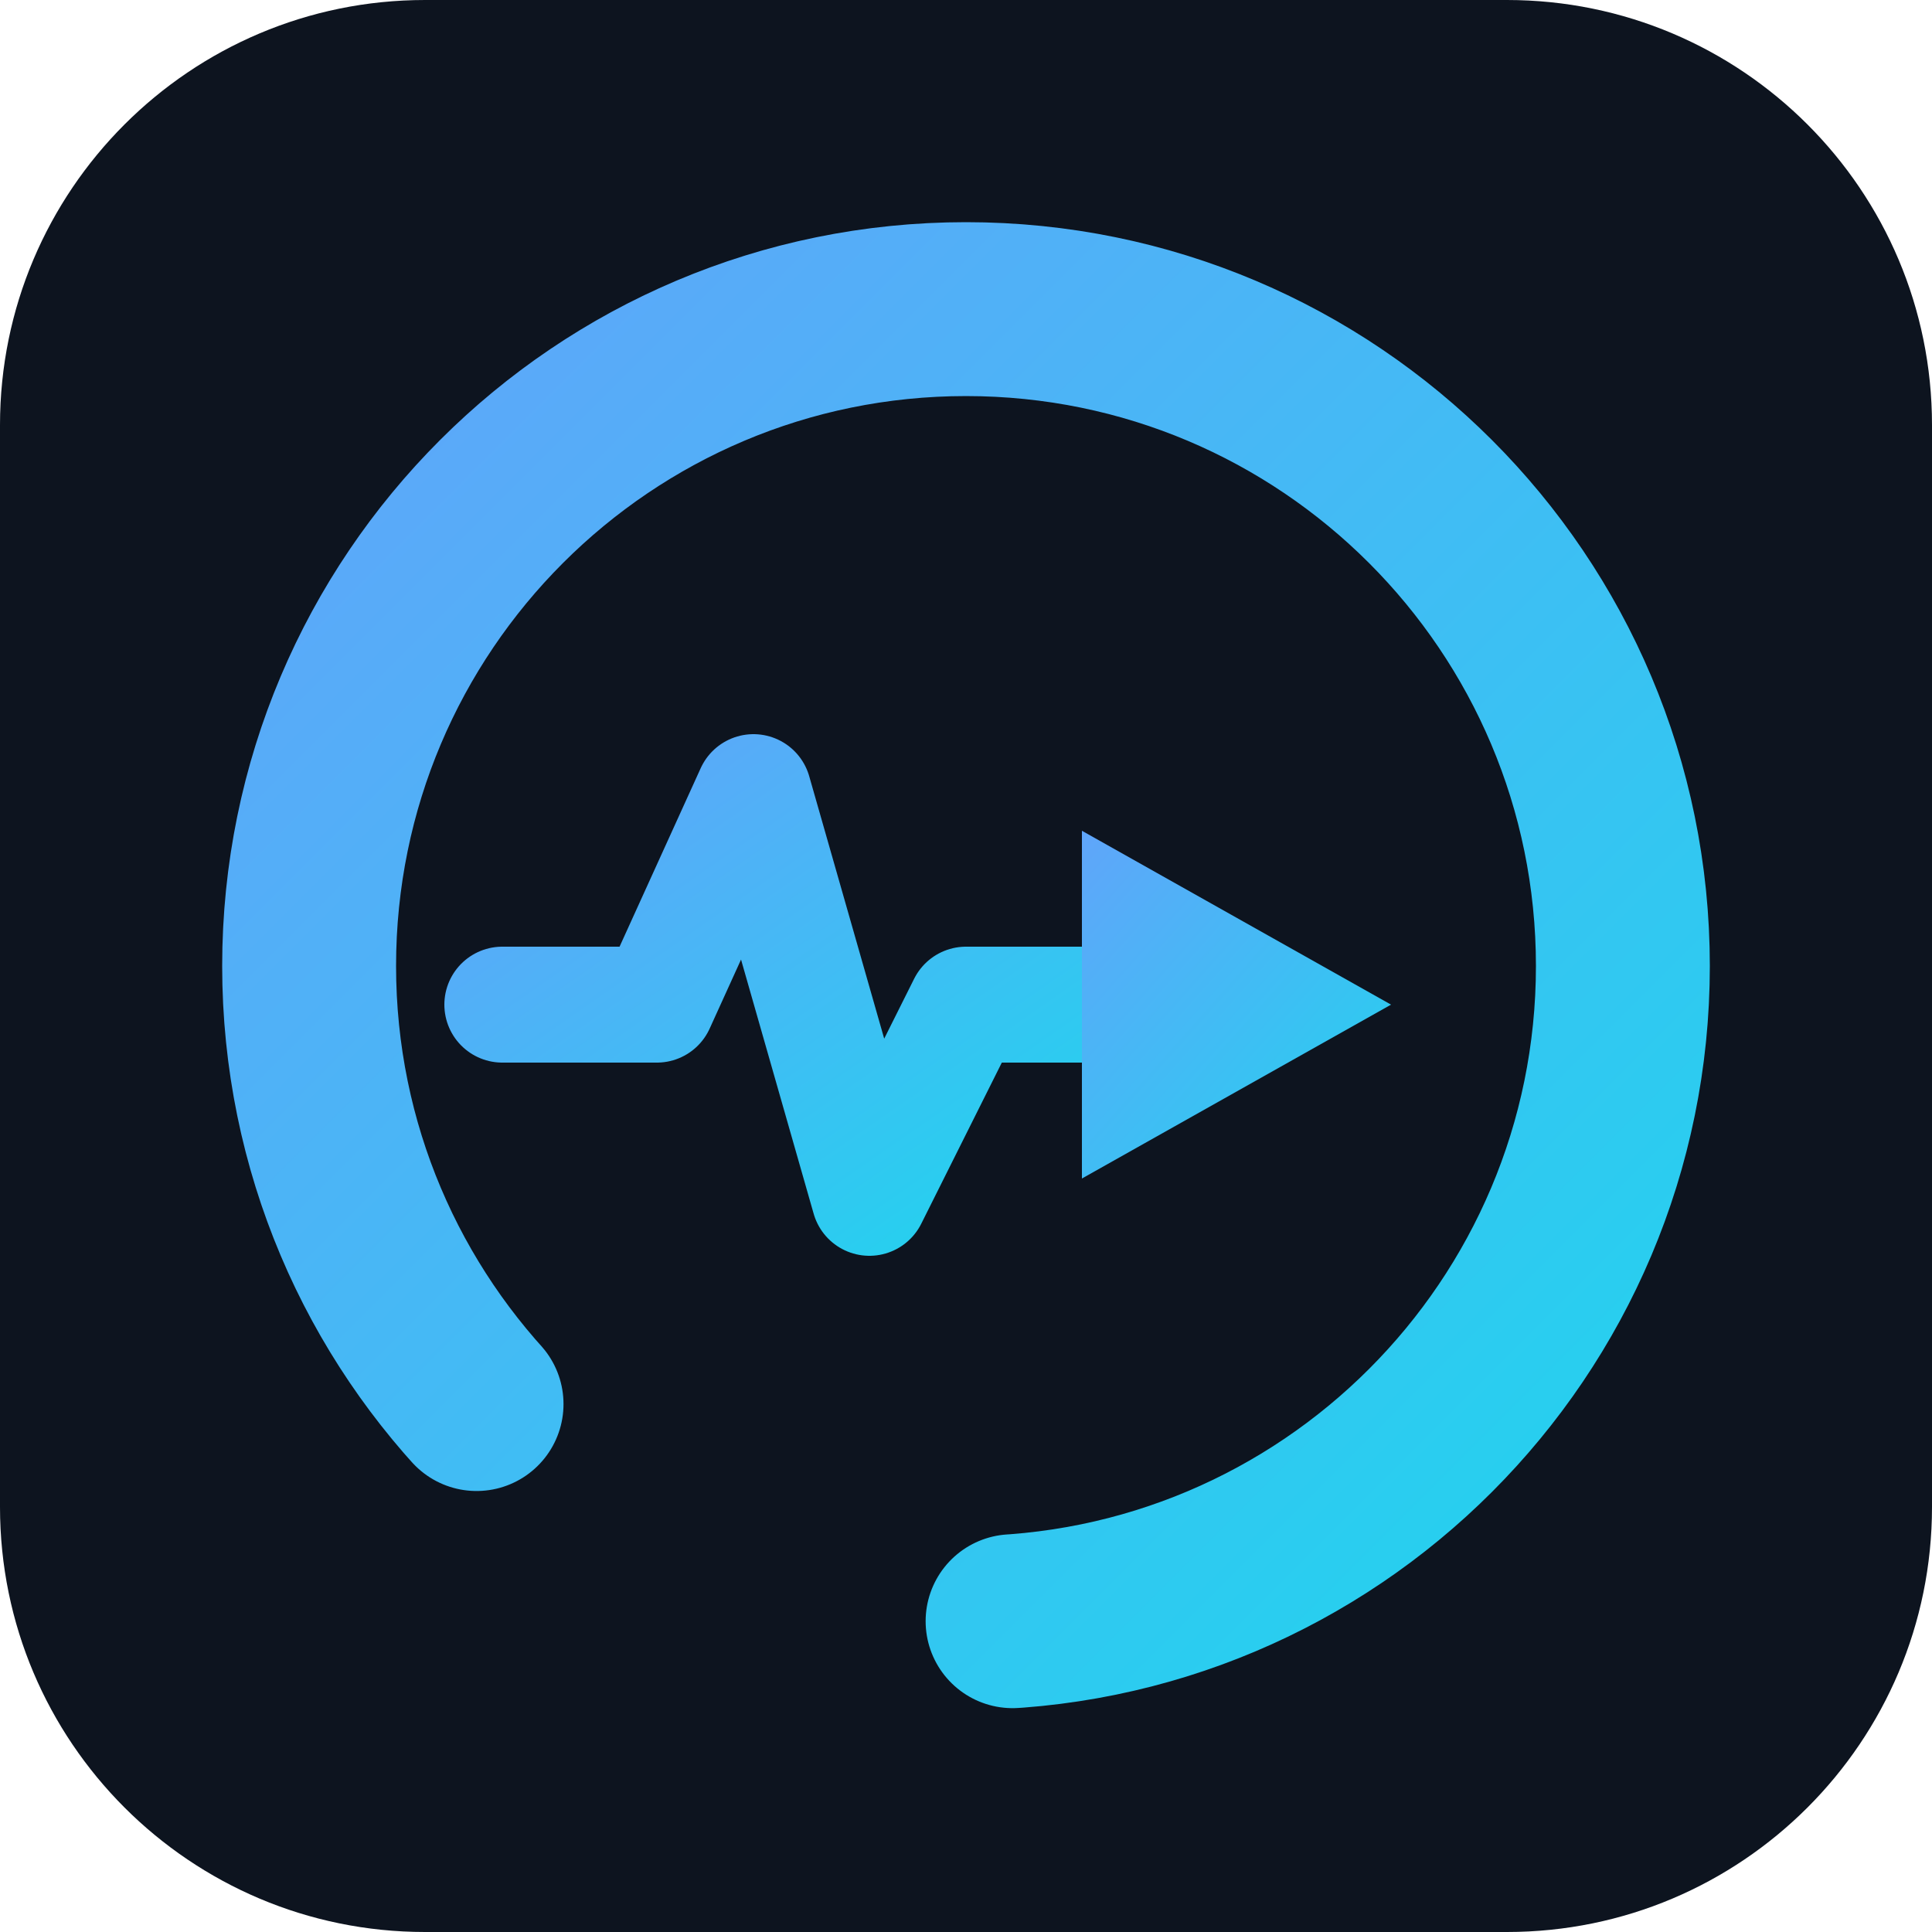
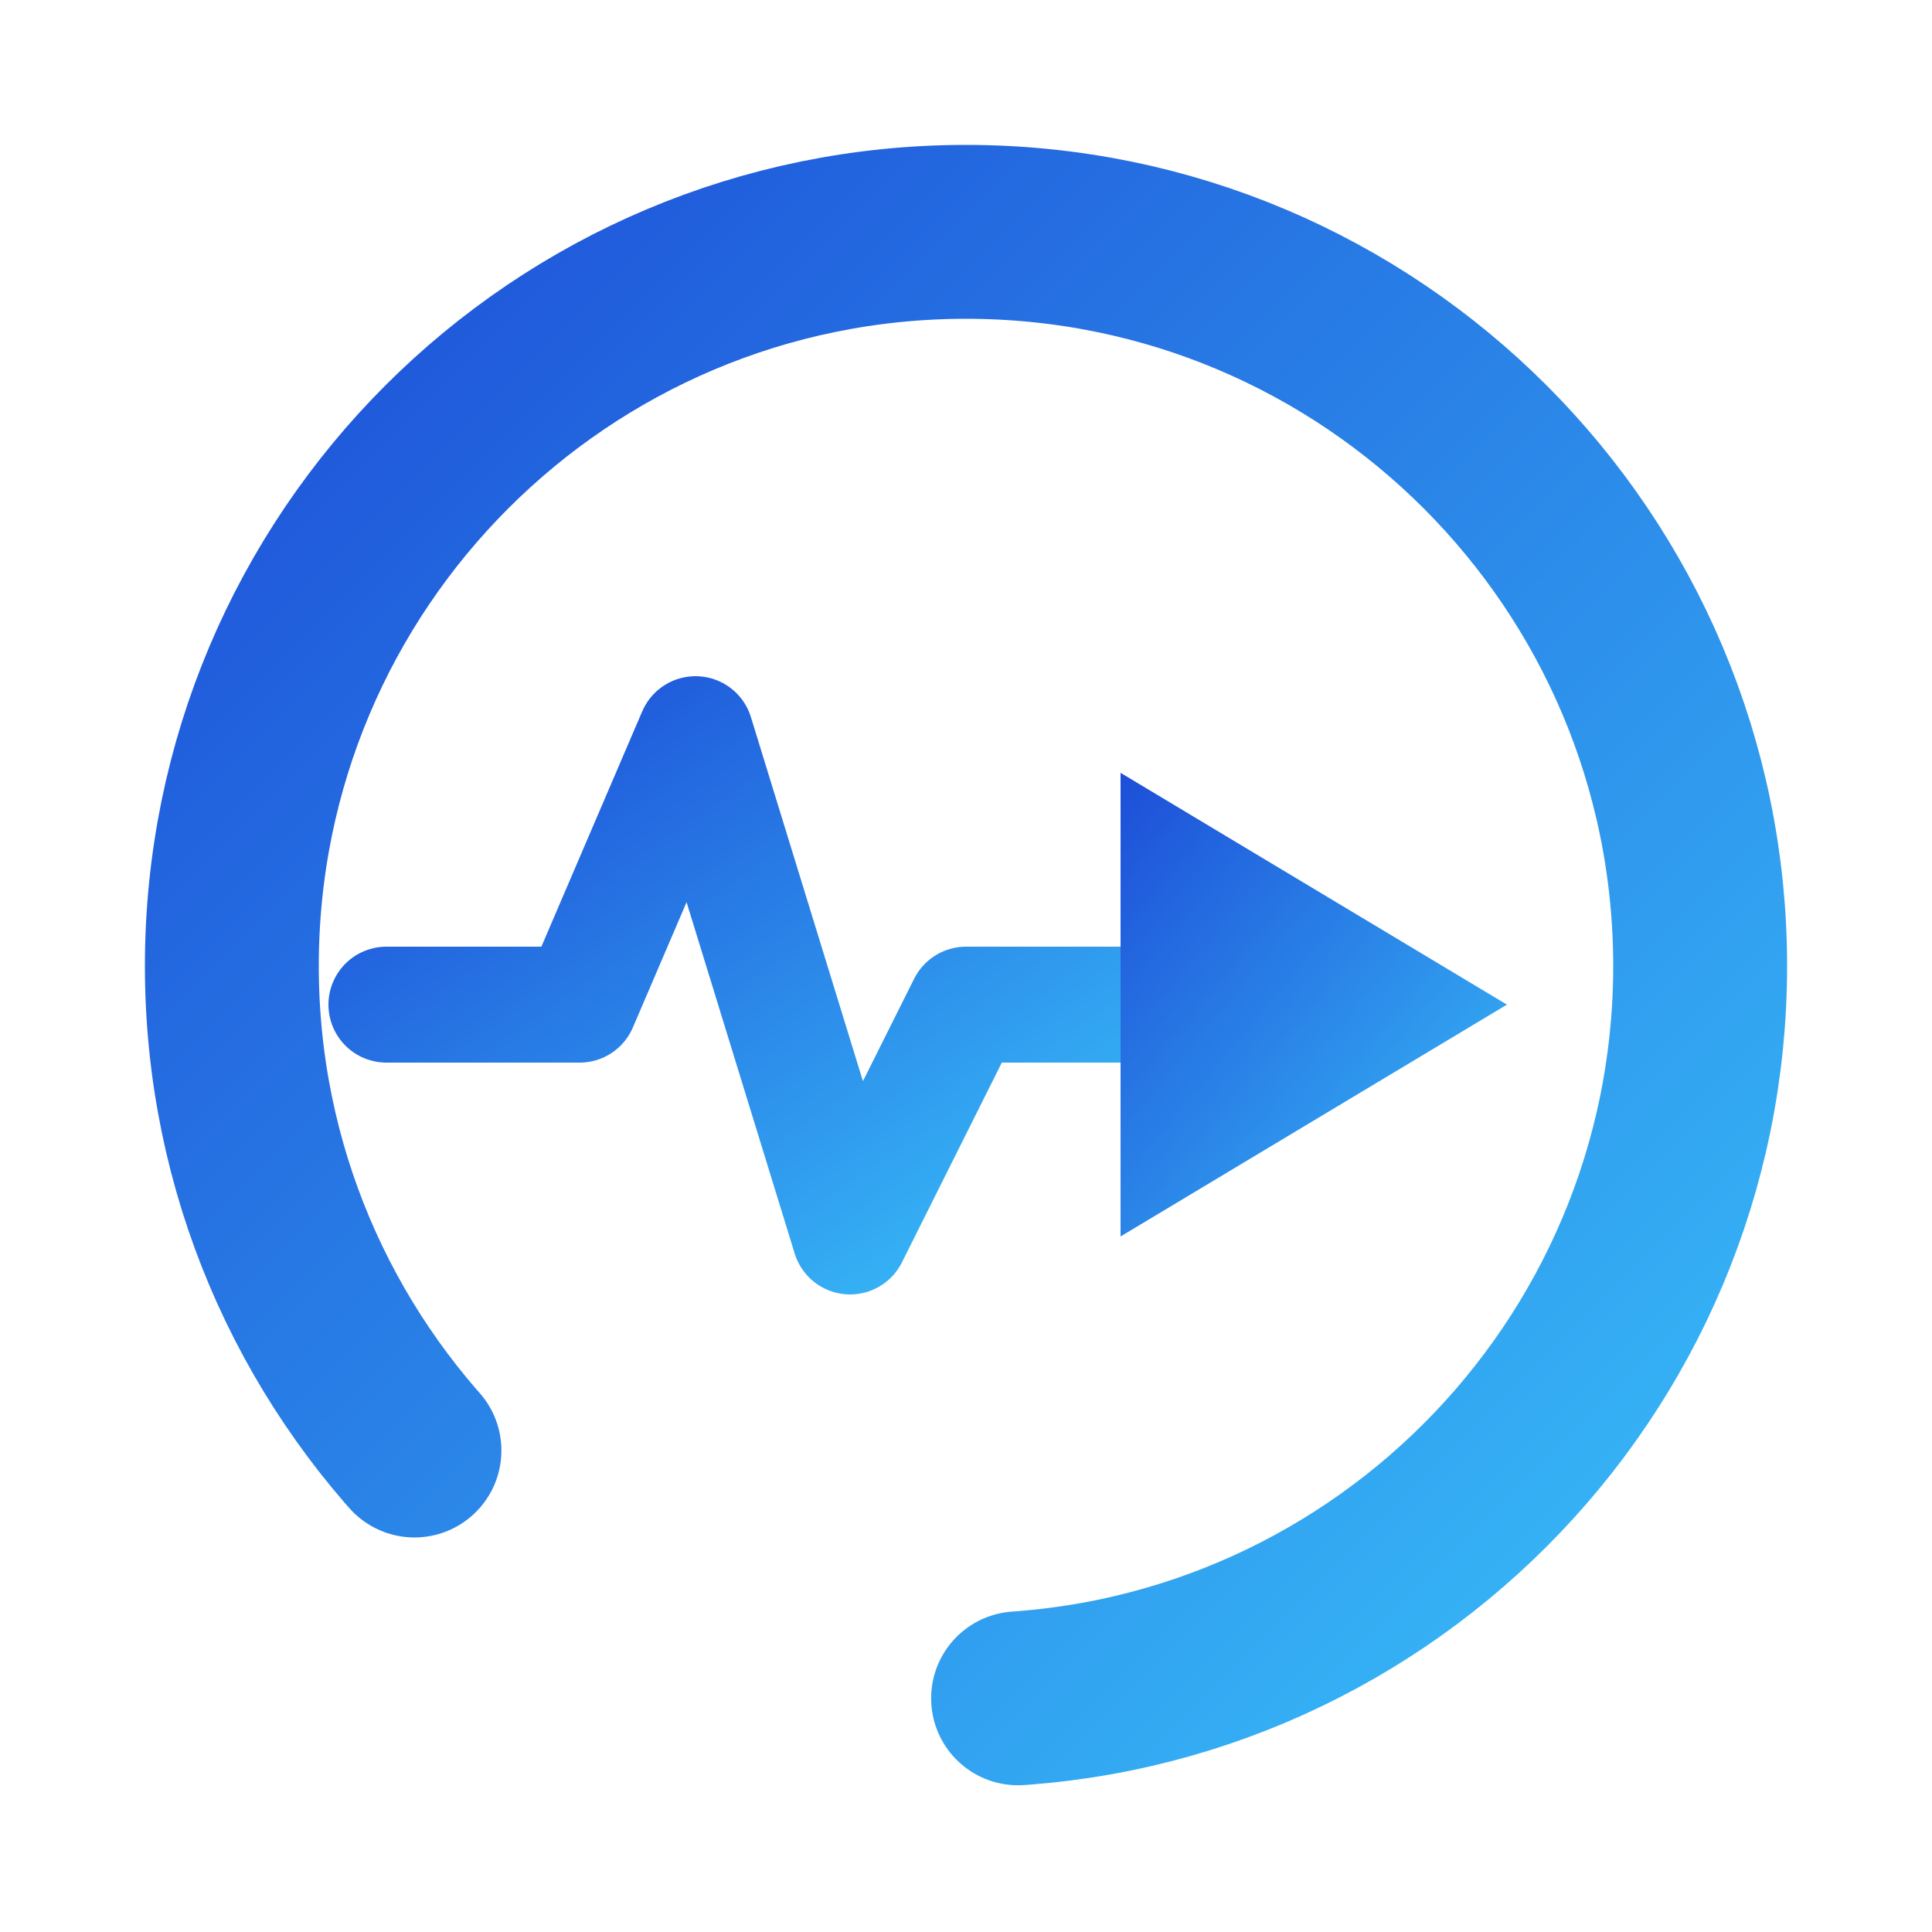
- <svg xmlns="http://www.w3.org/2000/svg" viewBox="0 0 100 100" width="64" height="64">
+ <svg xmlns="http://www.w3.org/2000/svg" viewBox="0 0 100 100">
  <defs>
    <linearGradient id="ring" x1="0%" y1="0%" x2="100%" y2="100%">
-       <stop offset="0" stop-color="#60a5fa" />
-       <stop offset="100%" stop-color="#22d3ee" />
+       <stop offset="0%" stop-color="#1d4ed8" />
+       <stop offset="100%" stop-color="#38bdf8" />
    </linearGradient>
  </defs>
-   <rect width="100" height="100" rx="22" fill="#0d141f" />
-   <circle cx="50" cy="50" r="34" fill="none" stroke="url(#ring)" stroke-width="9" stroke-dasharray="184 31" stroke-dashoffset="-82" stroke-linecap="round" />
-   <polyline points="26,52 34,52 39,41 45,62 50,52 56,52" fill="none" stroke="url(#ring)" stroke-width="6" stroke-linecap="round" stroke-linejoin="round" />
-   <path d="M56 43 L72 52 L56 61 Z" fill="url(#ring)" />
+   <circle cx="50" cy="50" r="38" fill="none" stroke="url(#ring)" stroke-width="9" stroke-dasharray="205 35" stroke-dashoffset="-92" stroke-linecap="round" />
+   <polyline points="20,52 30,52 36,38 44,64 50,52 58,52" fill="none" stroke="url(#ring)" stroke-width="6" stroke-linecap="round" stroke-linejoin="round" />
+   <path d="M58 40 L78 52 L58 64 Z" fill="url(#ring)" />
</svg>
